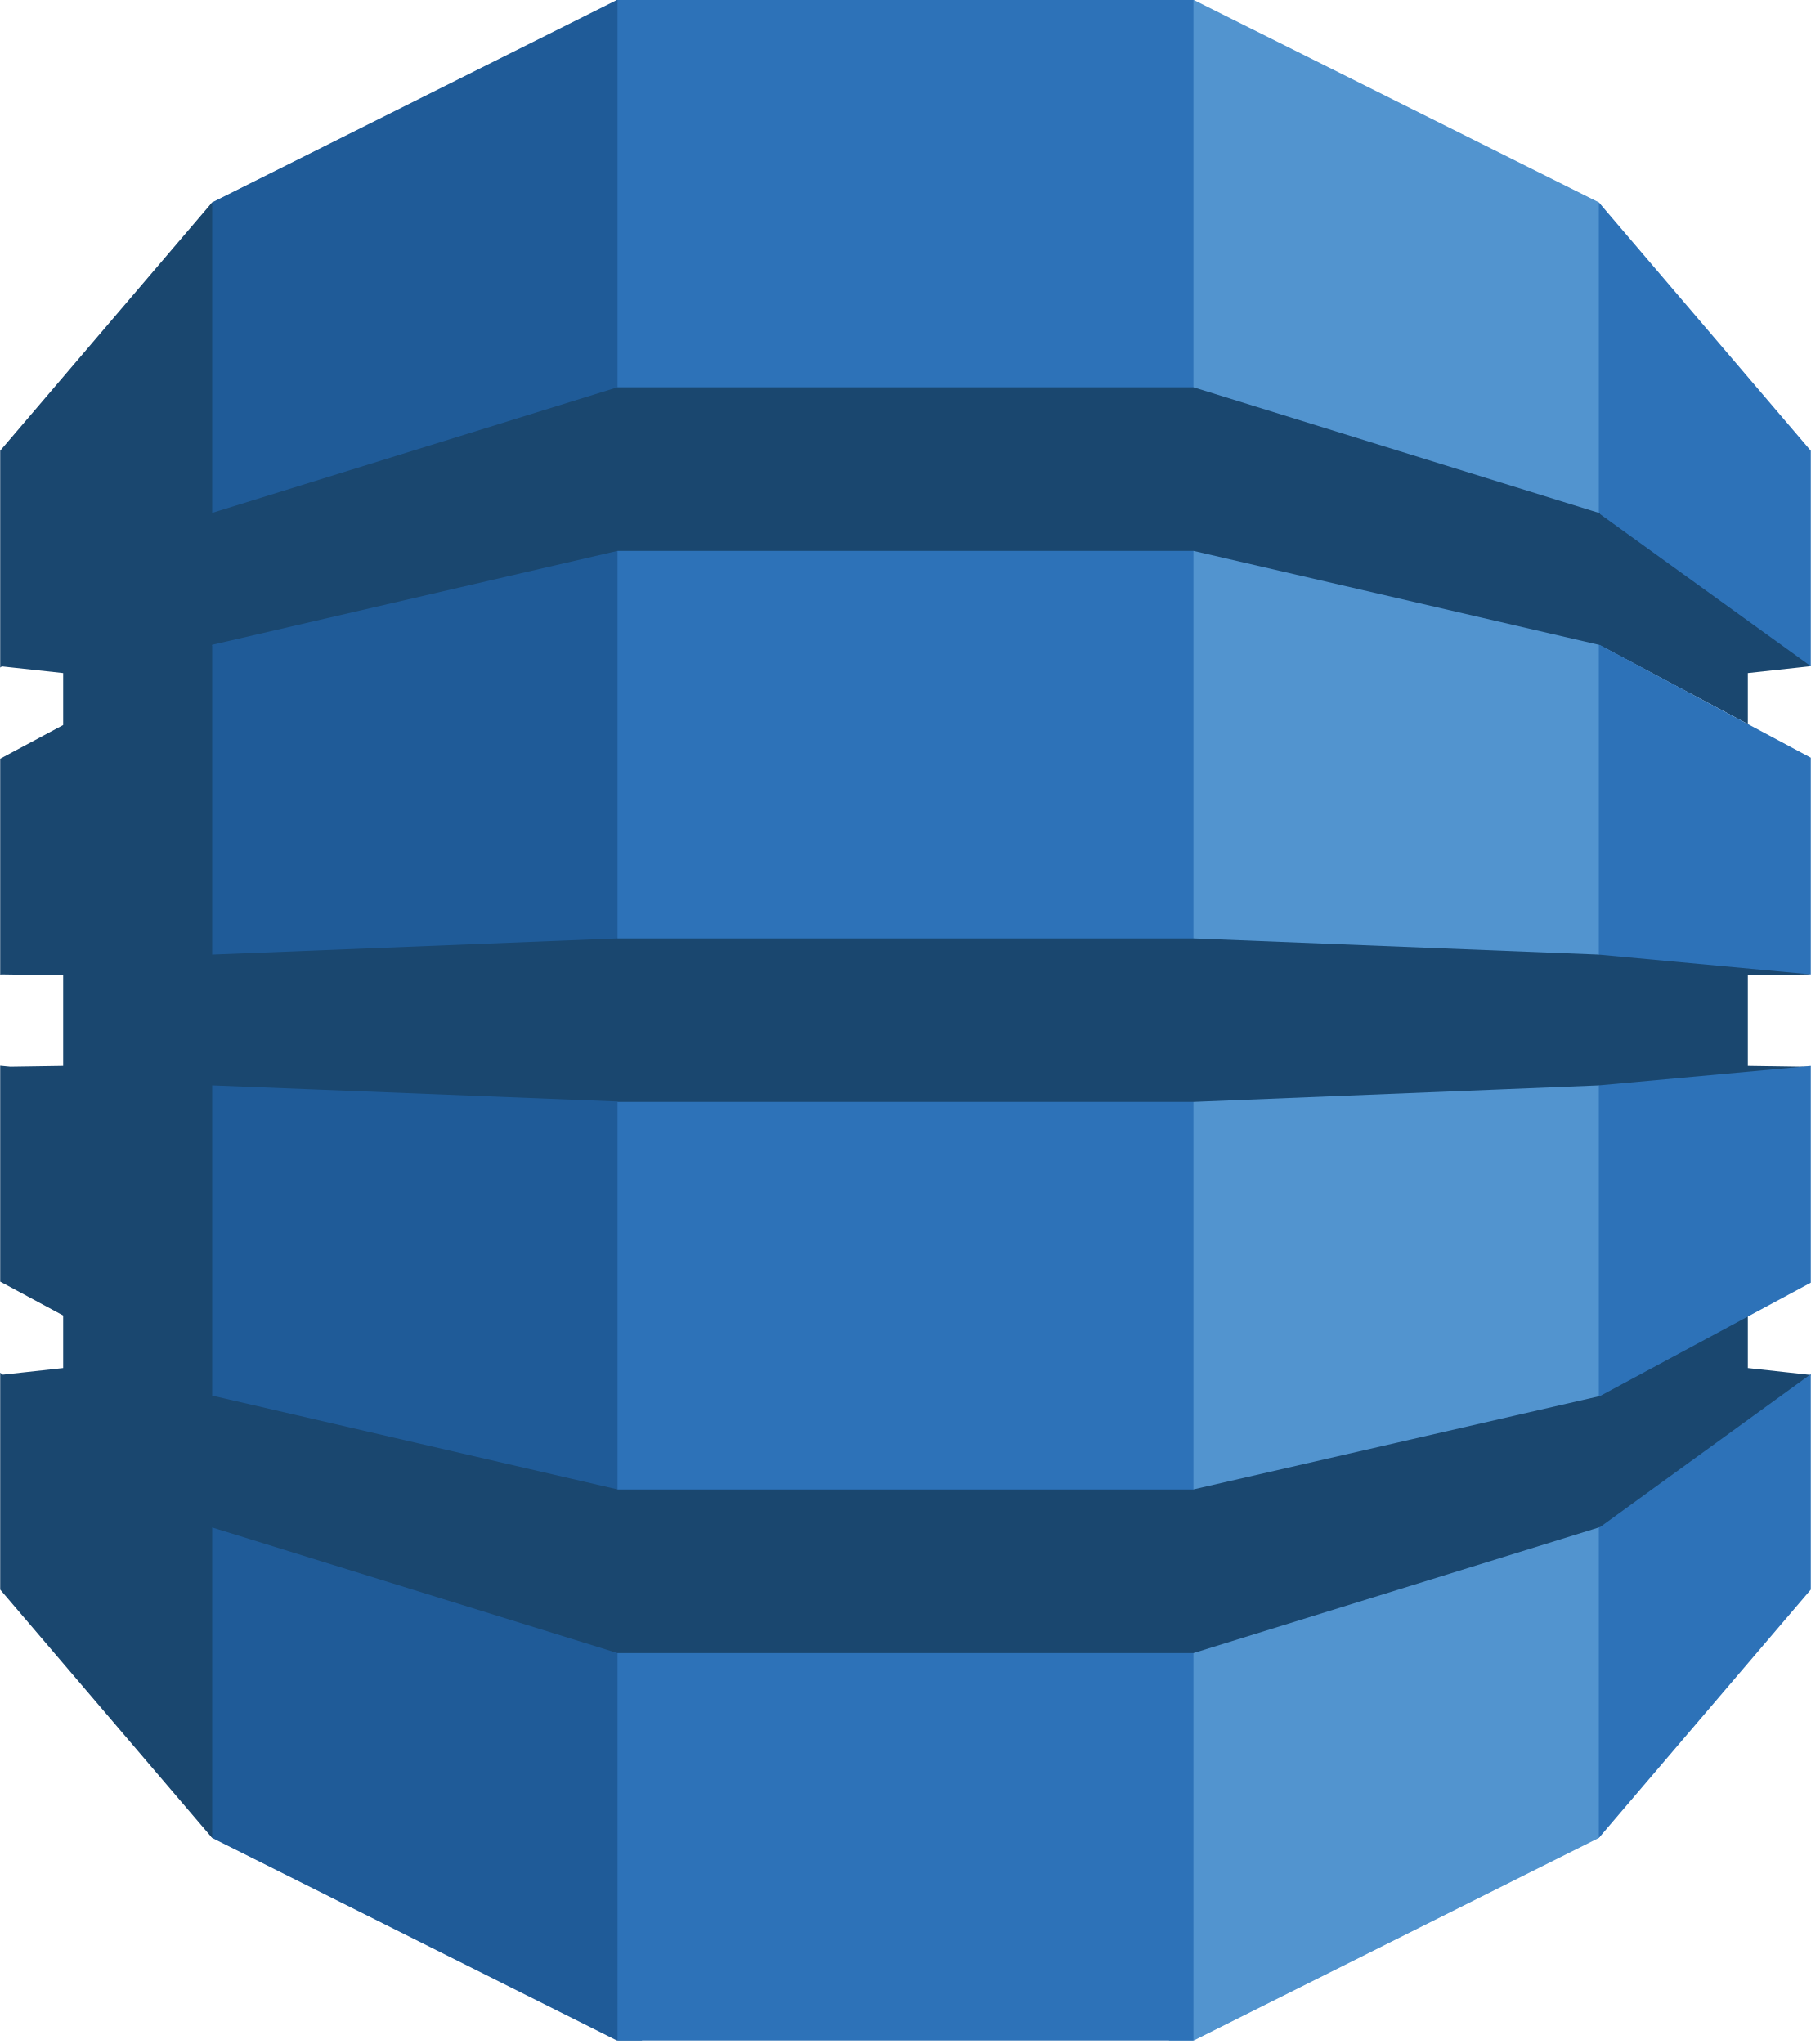
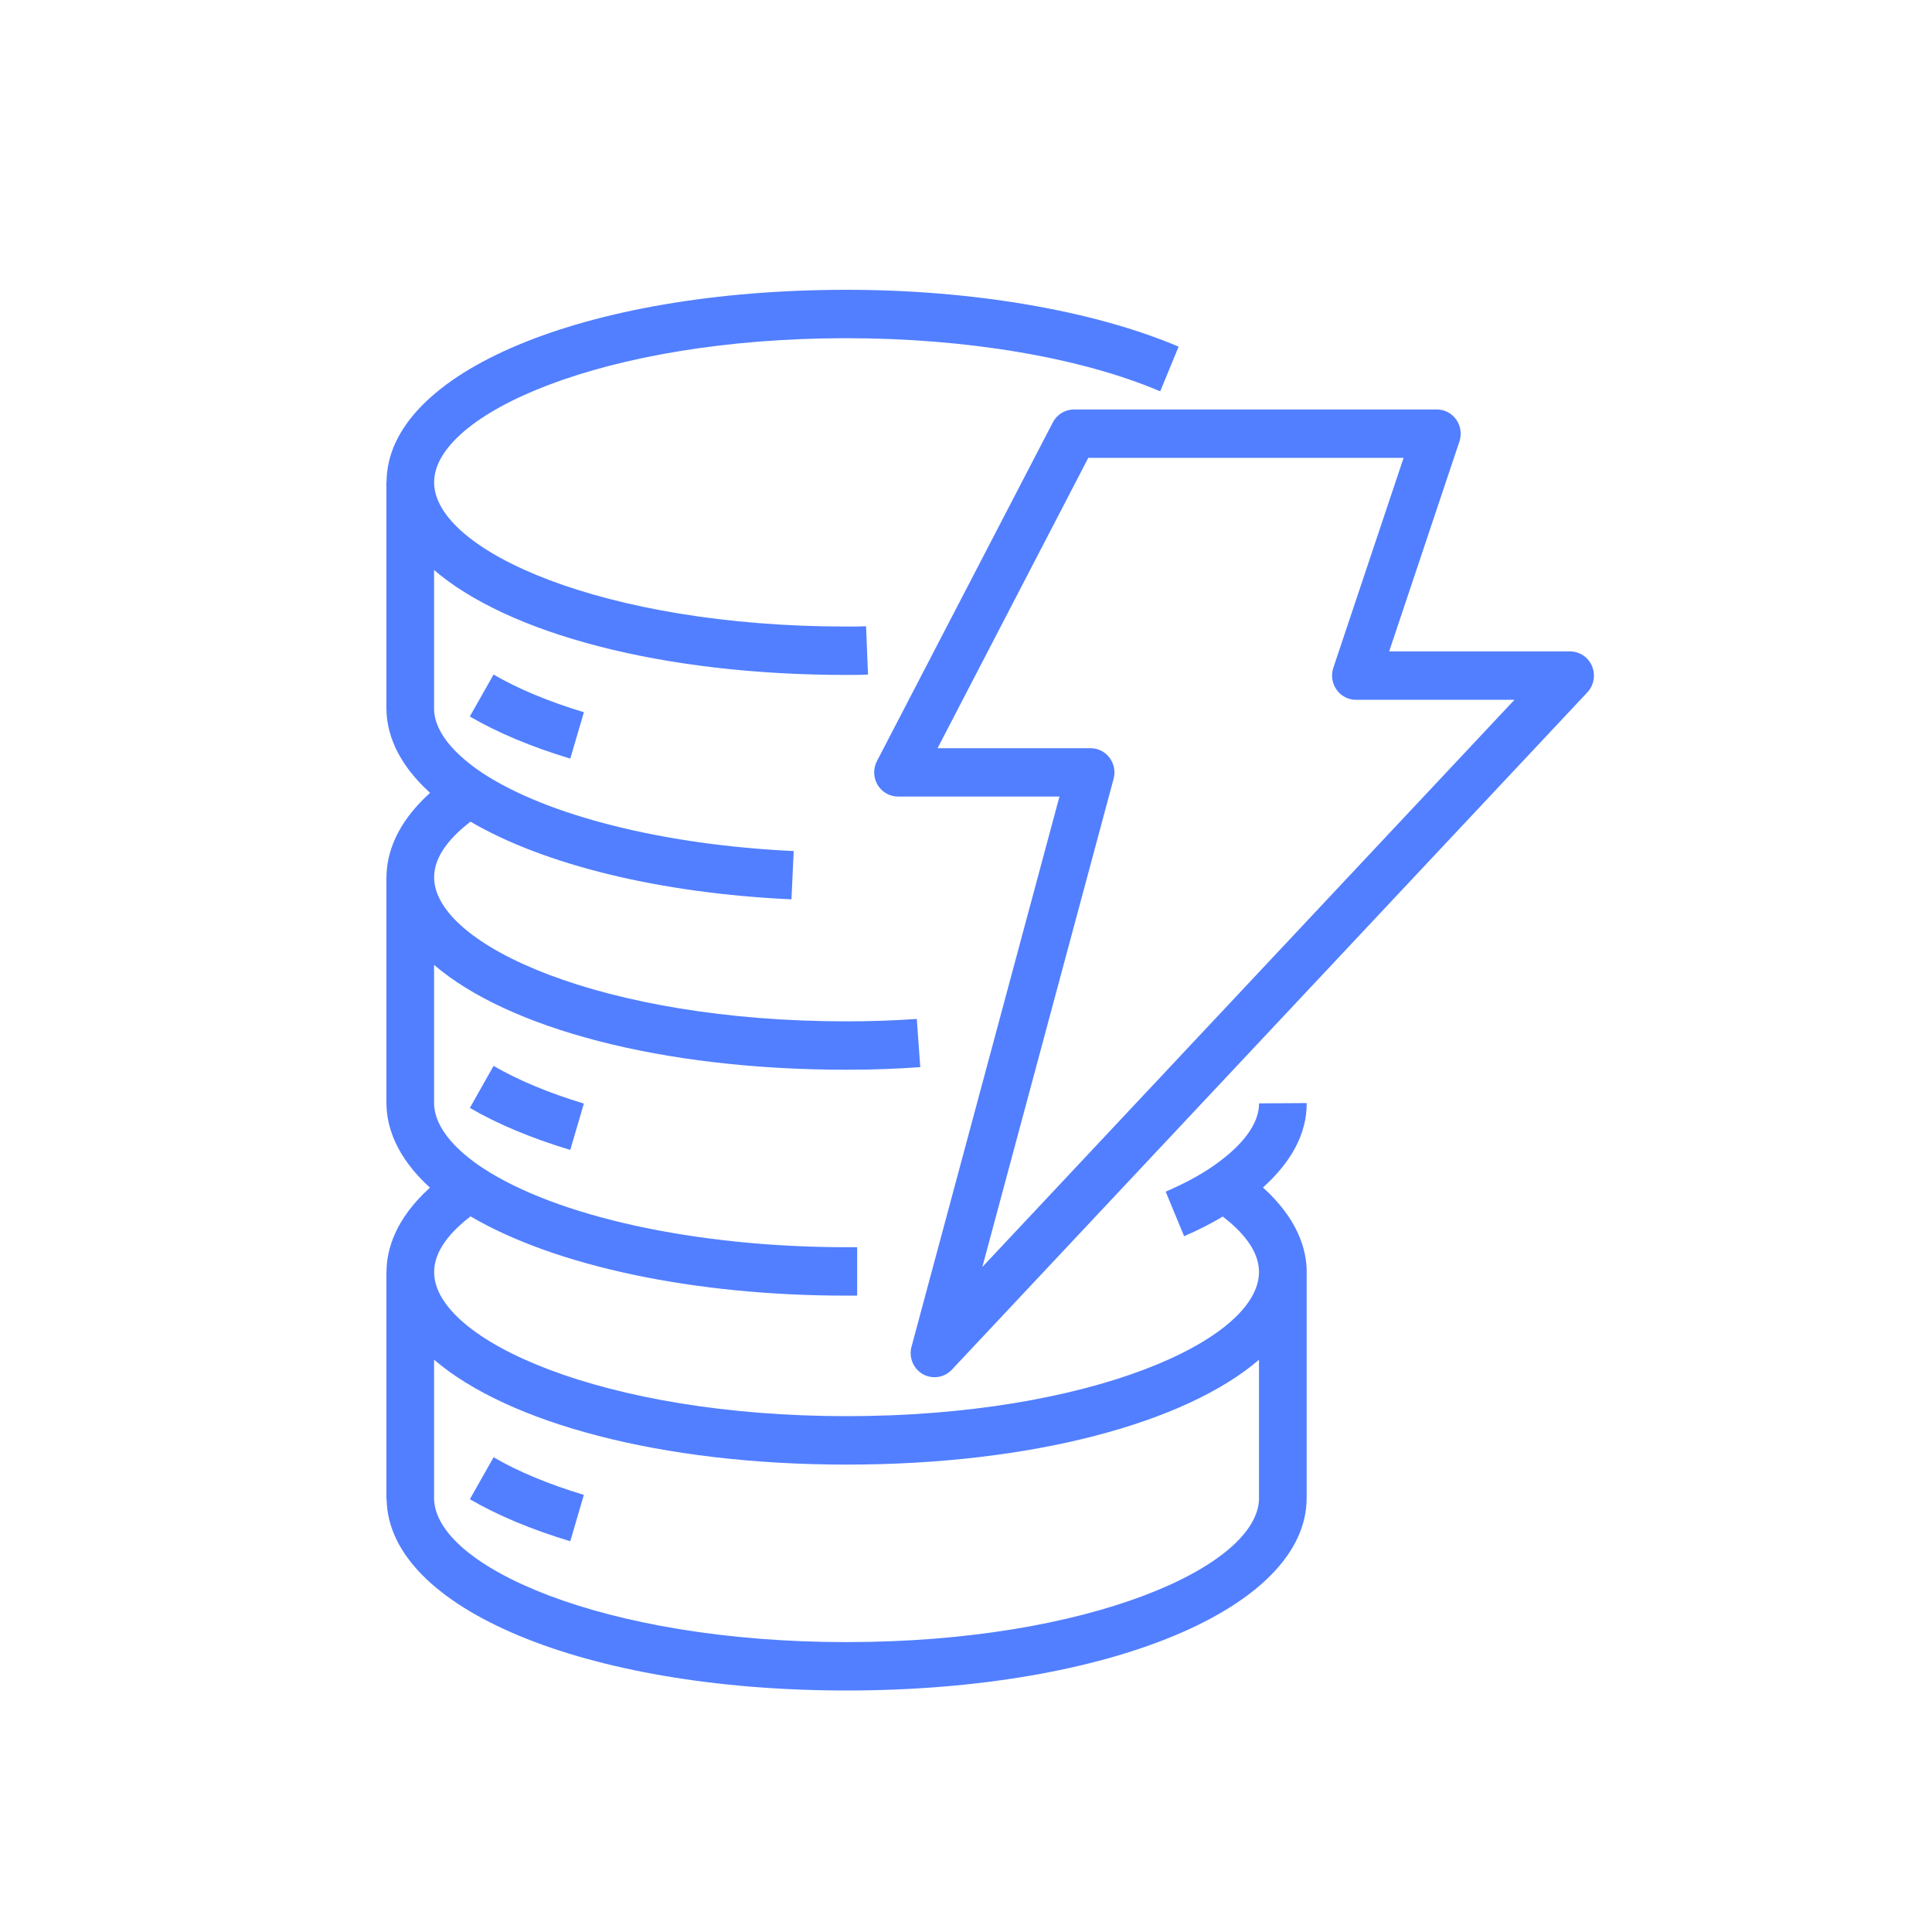
- <svg xmlns="http://www.w3.org/2000/svg" width="2215" height="2500" viewBox="0 0 256 289" preserveAspectRatio="xMidYMid">
-   <path d="M165.258 288.501h3.508l57.261-28.634.953-1.347V29.964l-.953-1.354L168.766 0h-3.551l.043 288.501" fill="#5294CF" />
-   <path d="M90.741 288.501h-3.557l-57.212-28.634-1.161-1.997-.589-226.742 1.75-2.518L87.184 0h3.601l-.044 288.501" fill="#1F5B98" />
-   <path d="M87.285 0h81.426v288.501H87.285V0z" fill="#2D72B8" />
-   <path d="M256 137.769l-1.935-.429-27.628-2.576-.41.204-57.312-2.292h-81.43l-57.313 2.292V91.264l-.06.032.06-.128 57.313-13.28h81.43l57.312 13.28 21.069 11.199v-7.2l8.904-.974-.922-1.798-28.192-20.159-.859.279-57.312-17.759h-81.43L29.972 72.515V28.61L0 63.723v30.666l.232-.168 8.672.946v7.348L0 107.28v30.513l.232-.024 8.672.128v12.807l-7.482.112L0 150.68v30.525l8.904 4.788v7.433l-8.531.942-.373-.28v30.661l29.972 35.118v-43.901l57.313 17.759h81.43l57.481-17.811.764.335 27.821-19.862 1.219-1.979-8.904-.982v-7.284l-1.167-.466-19.043 10.265-.69 1.44-57.481 13.203v.016h-81.43v-.016l-57.313-13.259v-43.864l57.313 2.284v.056h81.43l57.312-2.34 1.305.6 26.779-2.306 1.889-.923-8.904-.128v-12.807l8.904-.128" fill="#1A476F" />
-   <path d="M226.027 215.966v43.901L256 224.749v-30.461l-29.8 21.626-.173.052M226.027 197.421l.173-.04 29.8-16.028v-30.649l-29.973 2.757v43.96M226.2 91.208l-.173-.04v43.8L256 137.769v-30.634l-29.8-15.927M226.2 72.687L256 94.193V63.731L226.027 28.61v43.905l.173.06v.112" fill="#2D72B8" />
+ <svg xmlns="http://www.w3.org/2000/svg" class="w-6 h-6" height="40" width="40">
+   <defs>
+         
+     </defs>
+   <g fill="none" fill-rule="evenodd">
+     <path d="M0 0h40v40H0z" fill="url(#Arch_Amazon-DynamoDB_32_svg__a)" />
+     <path d="M26.066 31.019v-2.866c-1.526 1.308-4.694 2.17-8.538 2.17-3.847 0-7.015-.863-8.541-2.172v2.863c0 1.411 3.508 2.984 8.54 2.984 5.027 0 8.531-1.57 8.54-2.98zm.001-8.175l.987-.006v.006c0 .625-.312 1.207-.906 1.742.726.653.906 1.294.906 1.75l-.001.008v4.67c0 2.272-4.094 3.986-9.525 3.986-5.403 0-9.48-1.696-9.523-3.951 0-.01-.005-.016-.005-.025v-4.69l.002-.008c.002-.454.183-1.09.9-1.737-.716-.65-.897-1.284-.901-1.734L8 22.85v-4.69l.002-.007c.002-.455.184-1.09.902-1.738-.718-.65-.9-1.283-.903-1.734L8 14.675v-4.69c0-.006.003-.009.003-.014C8.023 7.706 12.109 6 17.528 6c2.608 0 5.114.43 6.874 1.177l-.381.925c-1.643-.7-4.01-1.1-6.493-1.1-5.033 0-8.54 1.573-8.54 2.984 0 1.413 3.507 2.986 8.54 2.986.138.001.268 0 .403-.006l.04 1c-.148.008-.296.008-.443.008-3.847 0-7.015-.863-8.541-2.172v2.874c.006.545.543 1.02.992 1.322 1.348.89 3.763 1.496 6.454 1.622l-.047 1c-2.723-.126-5.11-.712-6.645-1.608-.384.295-.753.692-.753 1.15 0 1.411 3.507 2.984 8.54 2.984.496 0 .98-.017 1.453-.05l.072.998c-.496.036-1.006.054-1.525.054-3.847 0-7.015-.862-8.541-2.171v2.861c.006.558.542 1.033.992 1.334 1.54 1.018 4.434 1.65 7.549 1.65h.219v1.003h-.22c-3.165 0-6.029-.612-7.785-1.641-.384.295-.754.693-.754 1.152 0 1.411 3.507 2.984 8.54 2.984 5.024 0 8.527-1.567 8.538-2.978V26.333c0-.455-.367-.85-.749-1.145-.243.143-.505.28-.801.406l-.382-.922c.362-.156.678-.323.939-.5.453-.306.994-.786.994-1.328zm5.288-8.355h-3.283a.491.491 0 01-.4-.21.506.506 0 01-.067-.452l1.455-4.348h-6.528l-3.121 6.012h3.169a.49.49 0 01.392.197.505.505 0 01.084.436l-2.718 10.108 11.017-11.743zm1.51-.155L19.705 28.36a.493.493 0 01-.6.09.505.505 0 01-.233-.568l3.063-11.39h-3.342a.492.492 0 01-.423-.242.505.505 0 01-.014-.492l3.642-7.013a.493.493 0 01.436-.267h7.515c.16 0 .309.078.401.209a.51.51 0 01.066.453l-1.455 4.347h3.746c.198 0 .376.12.454.304a.51.51 0 01-.096.543zM9.728 31.04c.571.332 1.27.626 2.079.87l.281-.96c-.734-.222-1.363-.484-1.869-.779l-.491.869zm2.079-7.232l.281-.96c-.732-.221-1.36-.484-1.869-.78l-.491.87c.573.334 1.273.627 2.079.87zm-2.08-8.974l.492-.868c.505.294 1.135.558 1.87.78l-.282.96c-.81-.244-1.508-.538-2.08-.872z" fill="#527FFF" />
+   </g>
</svg>
